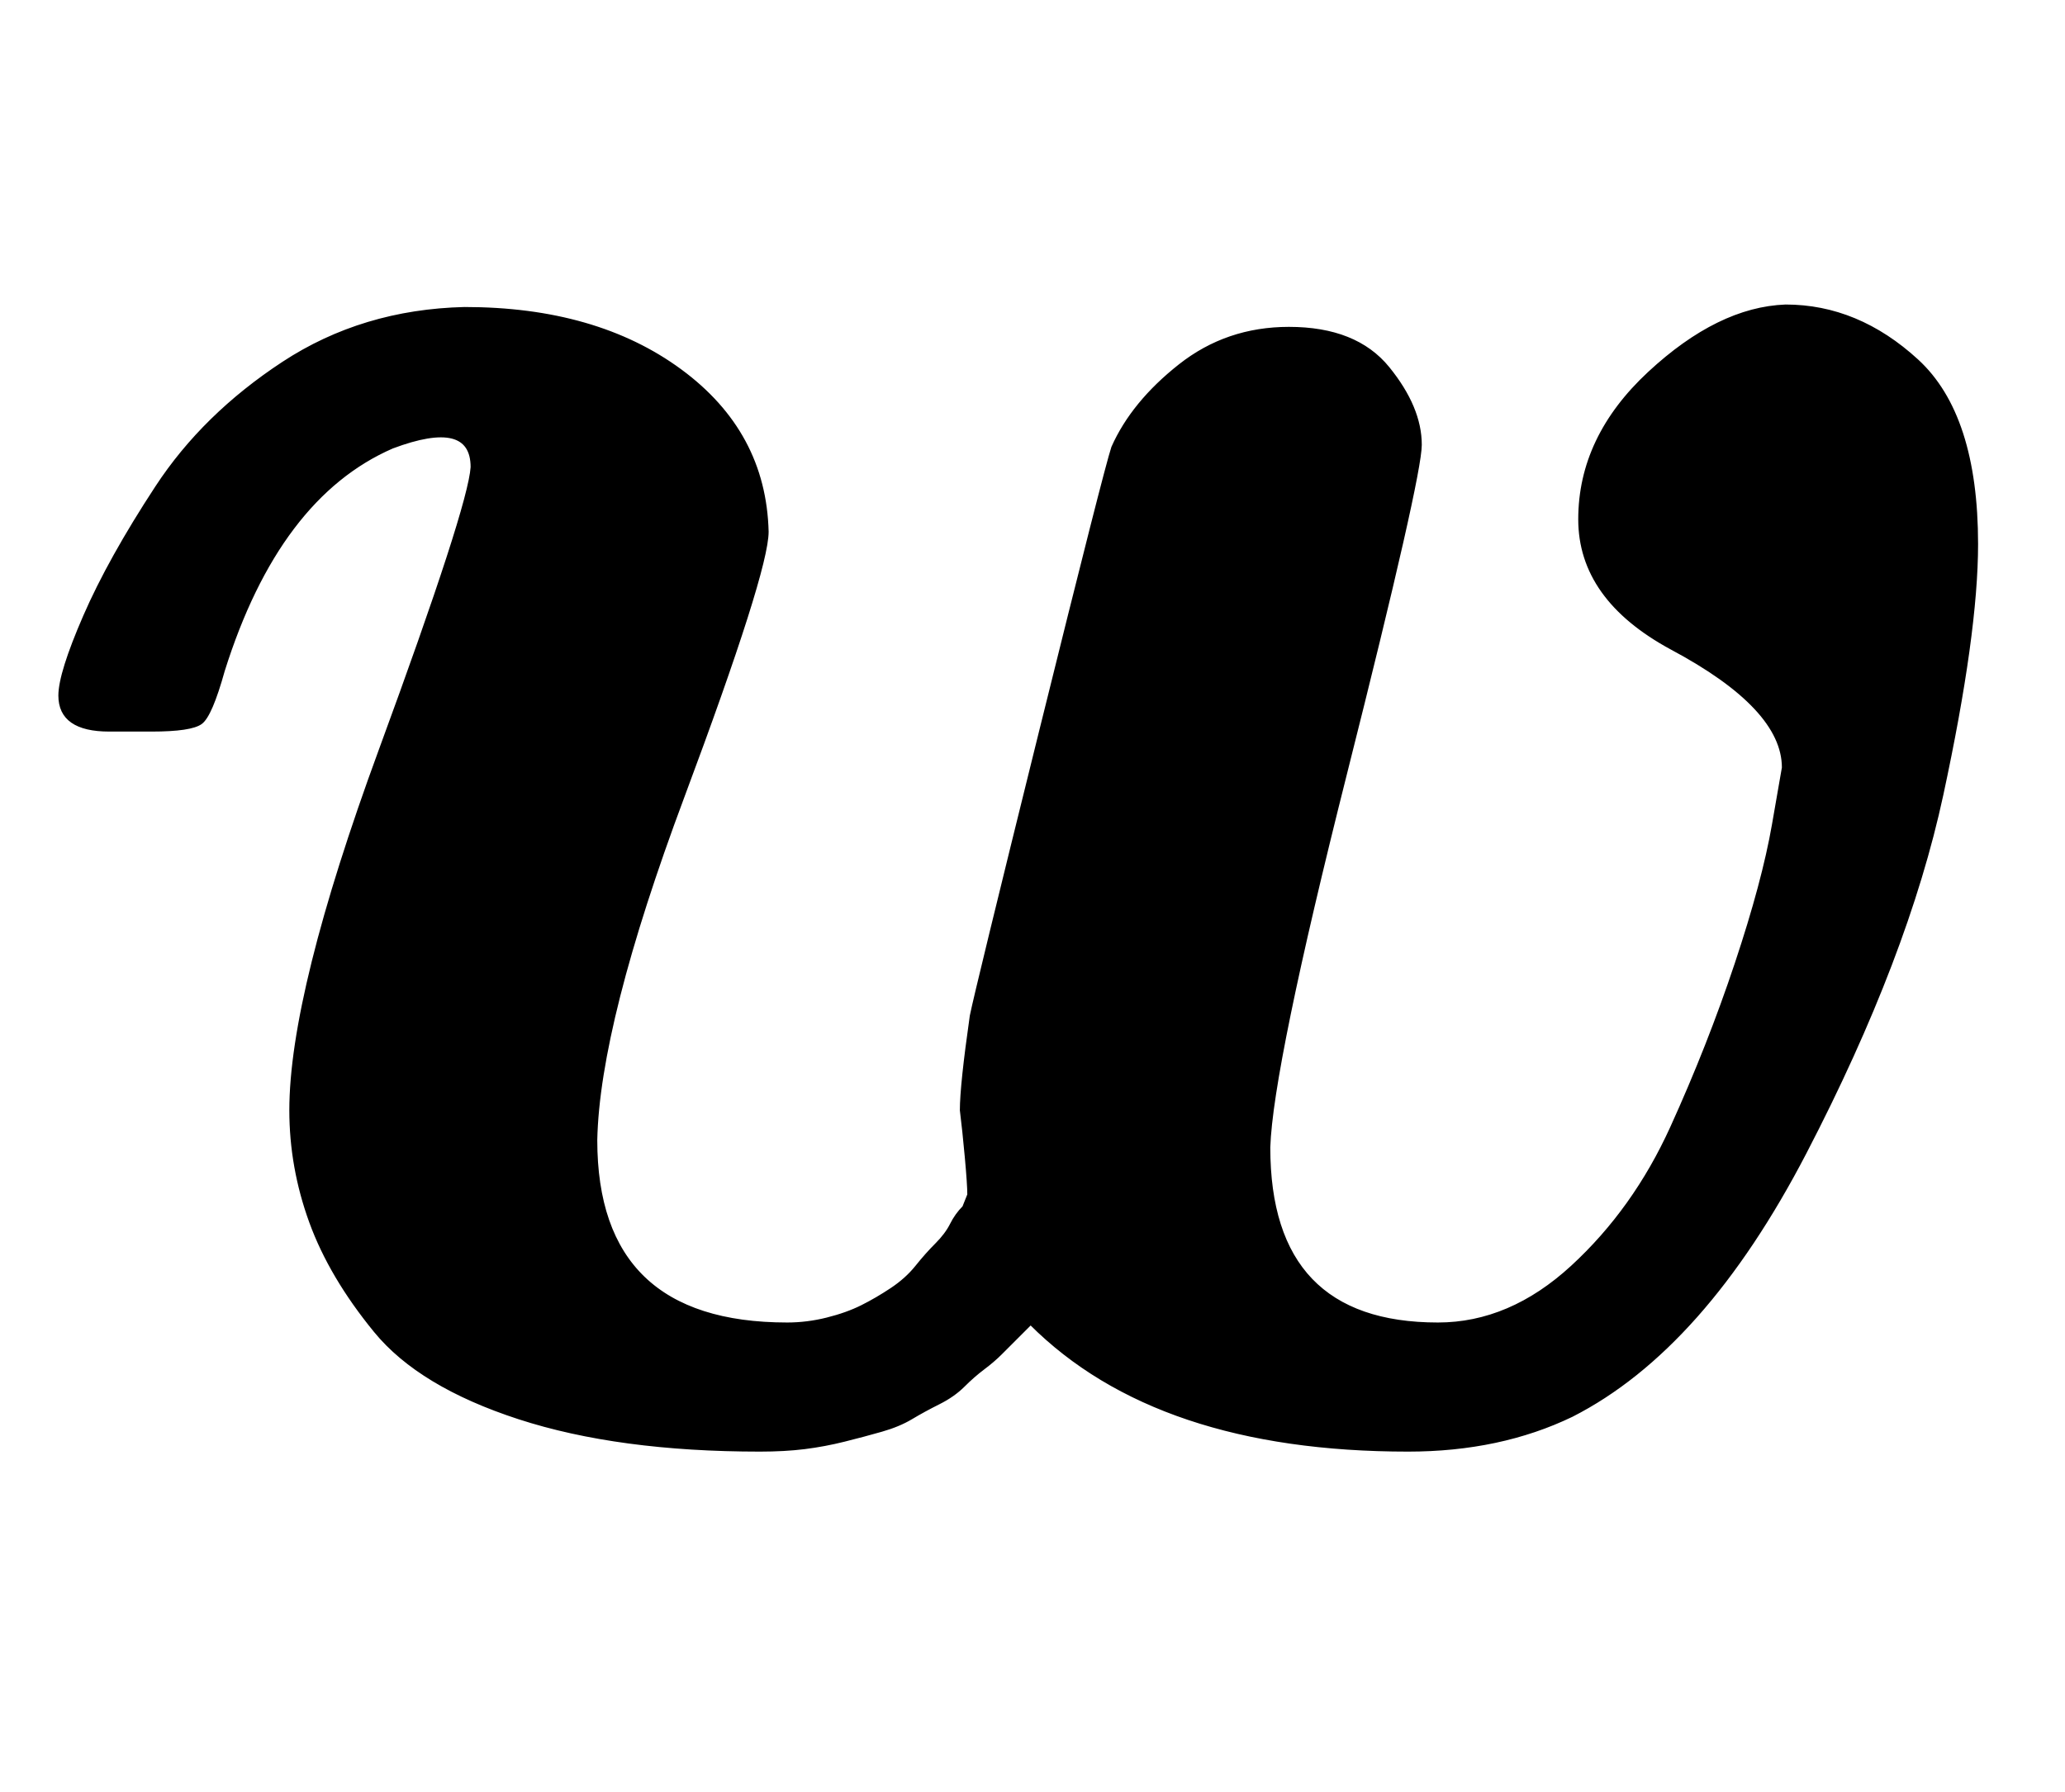
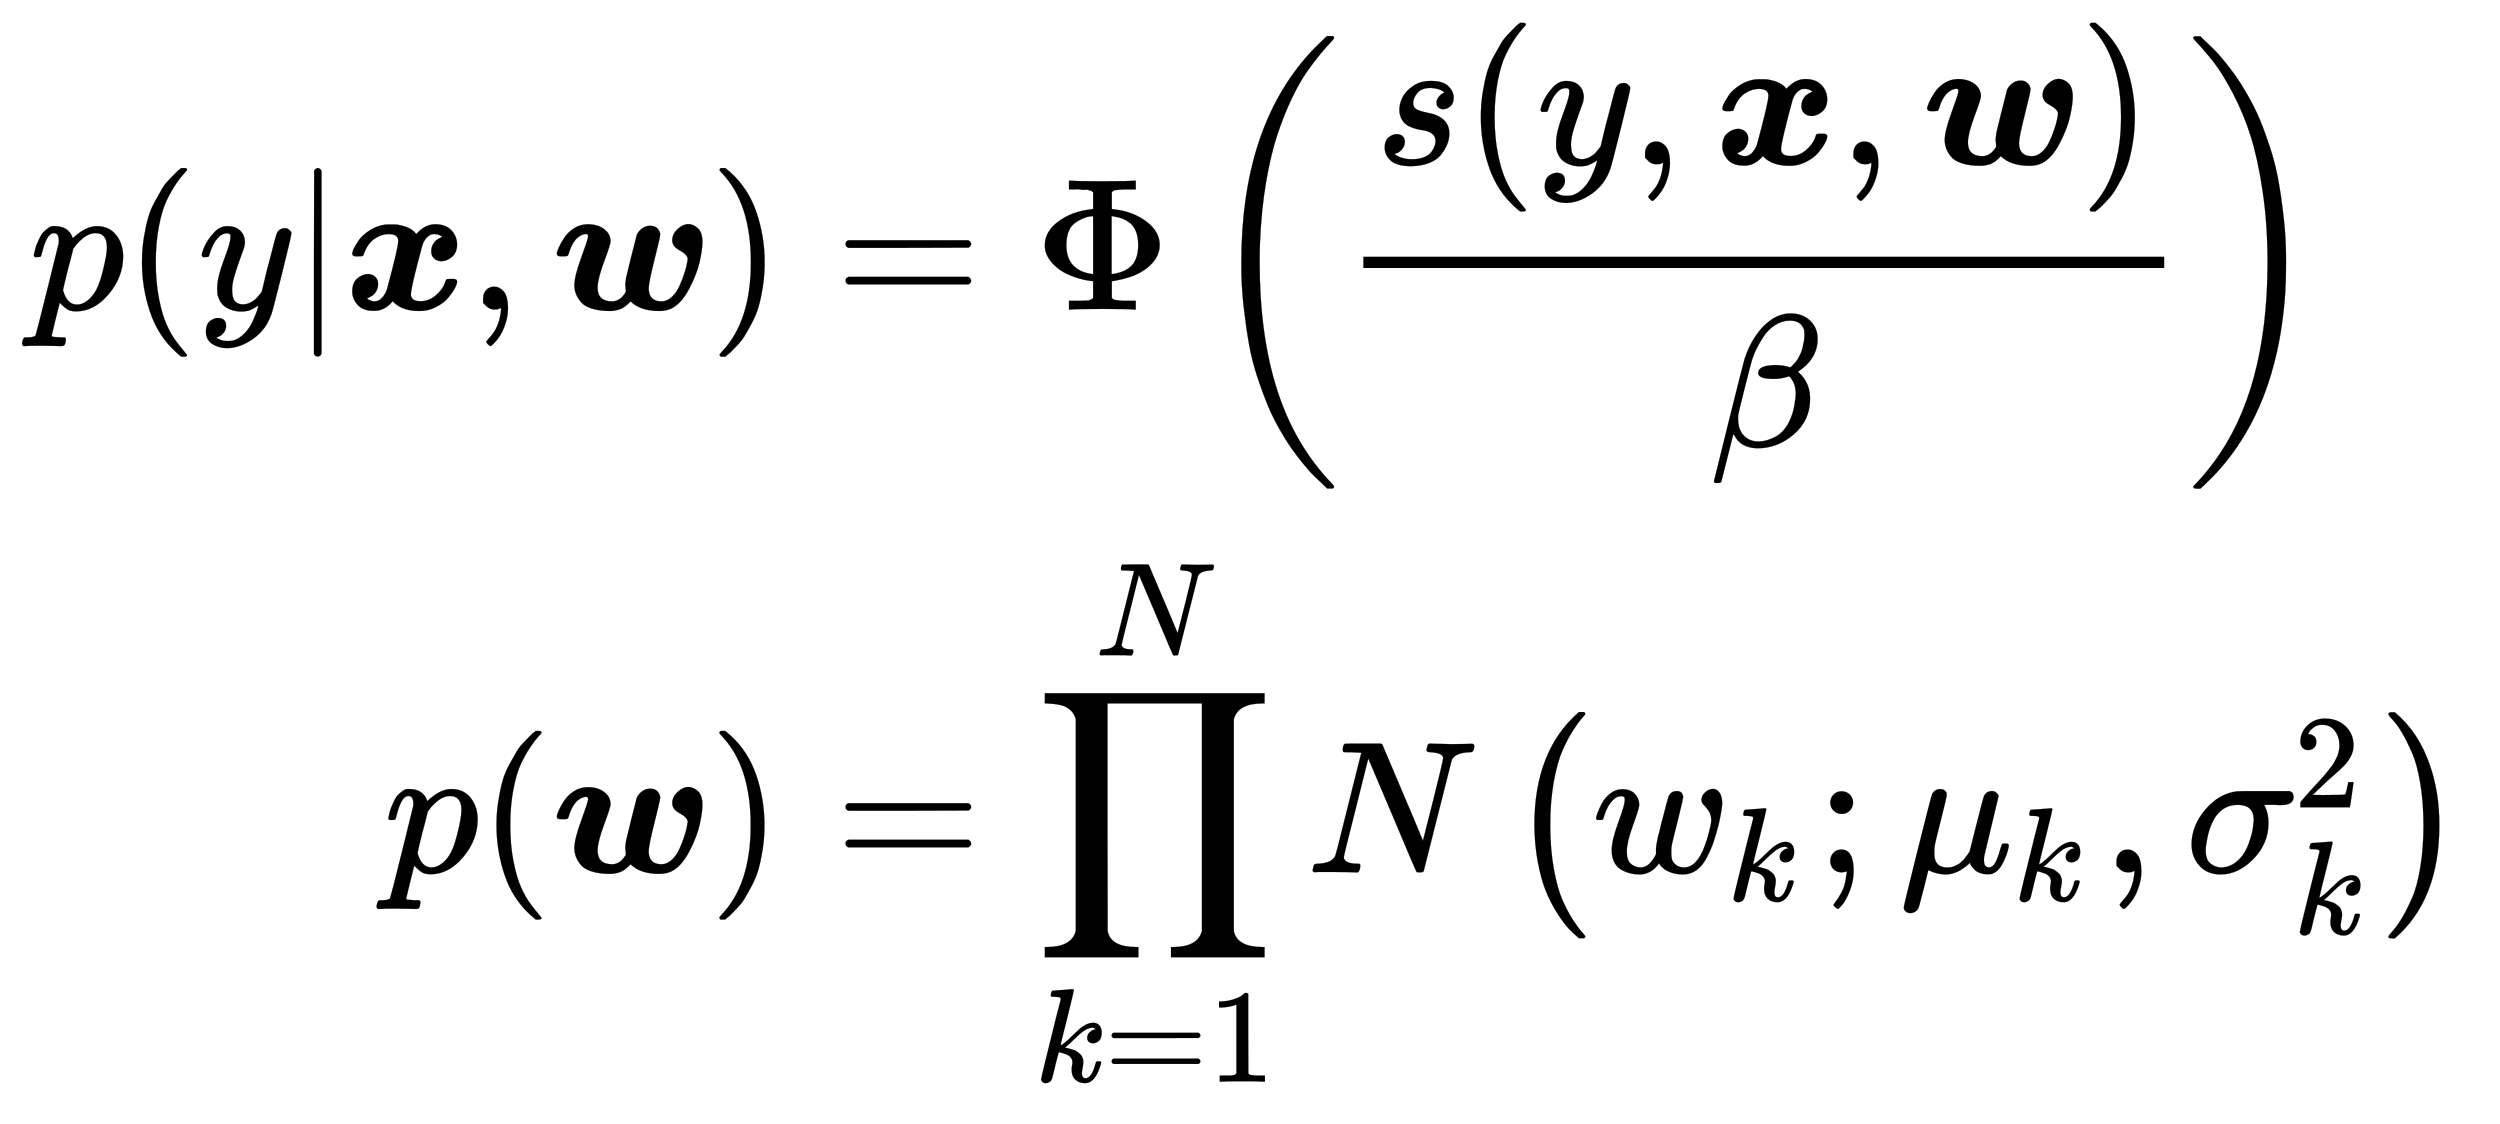
- <svg xmlns="http://www.w3.org/2000/svg" xmlns:xlink="http://www.w3.org/1999/xlink" width="1.931ex" height="1.676ex" style="vertical-align: -0.338ex;" viewBox="0 -576.1 831.5 721.6" role="img" focusable="false" aria-labelledby="MathJax-SVG-1-Title">
+ <svg xmlns="http://www.w3.org/2000/svg" xmlns:xlink="http://www.w3.org/1999/xlink" width="30.792ex" height="13.843ex" style="vertical-align: -6.338ex;" viewBox="0 -3231.2 13257.7 5960" role="img" focusable="false" aria-labelledby="MathJax-SVG-1-Title">
  <defs aria-hidden="true">
+     <path stroke-width="1" id="E1-MJMATHI-70" d="M23 287Q24 290 25 295T30 317T40 348T55 381T75 411T101 433T134 442Q209 442 230 378L240 387Q302 442 358 442Q423 442 460 395T497 281Q497 173 421 82T249 -10Q227 -10 210 -4Q199 1 187 11T168 28L161 36Q160 35 139 -51T118 -138Q118 -144 126 -145T163 -148H188Q194 -155 194 -157T191 -175Q188 -187 185 -190T172 -194Q170 -194 161 -194T127 -193T65 -192Q-5 -192 -24 -194H-32Q-39 -187 -39 -183Q-37 -156 -26 -148H-6Q28 -147 33 -136Q36 -130 94 103T155 350Q156 355 156 364Q156 405 131 405Q109 405 94 377T71 316T59 280Q57 278 43 278H29Q23 284 23 287ZM178 102Q200 26 252 26Q282 26 310 49T356 107Q374 141 392 215T411 325V331Q411 405 350 405Q339 405 328 402T306 393T286 380T269 365T254 350T243 336T235 326L232 322Q232 321 229 308T218 264T204 212Q178 106 178 102Z" />
+     <path stroke-width="1" id="E1-MJMAIN-28" d="M94 250Q94 319 104 381T127 488T164 576T202 643T244 695T277 729T302 750H315H319Q333 750 333 741Q333 738 316 720T275 667T226 581T184 443T167 250T184 58T225 -81T274 -167T316 -220T333 -241Q333 -250 318 -250H315H302L274 -226Q180 -141 137 -14T94 250Z" />
+     <path stroke-width="1" id="E1-MJMATHI-79" d="M21 287Q21 301 36 335T84 406T158 442Q199 442 224 419T250 355Q248 336 247 334Q247 331 231 288T198 191T182 105Q182 62 196 45T238 27Q261 27 281 38T312 61T339 94Q339 95 344 114T358 173T377 247Q415 397 419 404Q432 431 462 431Q475 431 483 424T494 412T496 403Q496 390 447 193T391 -23Q363 -106 294 -155T156 -205Q111 -205 77 -183T43 -117Q43 -95 50 -80T69 -58T89 -48T106 -45Q150 -45 150 -87Q150 -107 138 -122T115 -142T102 -147L99 -148Q101 -153 118 -160T152 -167H160Q177 -167 186 -165Q219 -156 247 -127T290 -65T313 -9T321 21L315 17Q309 13 296 6T270 -6Q250 -11 231 -11Q185 -11 150 11T104 82Q103 89 103 113Q103 170 138 262T173 379Q173 380 173 381Q173 390 173 393T169 400T158 404H154Q131 404 112 385T82 344T65 302T57 280Q55 278 41 278H27Q21 284 21 287Z" />
+     <path stroke-width="1" id="E1-MJMAIN-7C" d="M139 -249H137Q125 -249 119 -235V251L120 737Q130 750 139 750Q152 750 159 735V-235Q151 -249 141 -249H139Z" />
+     <path stroke-width="1" id="E1-MJMATHBI-78" d="M74 282H63Q43 282 43 296Q43 298 45 307T56 332T76 365T110 401T159 433Q200 451 233 451H236Q273 451 282 450Q358 437 382 400L392 410Q434 452 483 452Q538 452 568 421T599 346Q599 303 573 280T517 256Q494 256 478 270T462 308Q462 343 488 367Q501 377 520 385Q520 386 516 389T502 396T480 400T462 398Q429 383 415 341Q354 116 354 80T405 44Q449 44 485 74T535 142Q539 156 542 159T562 162H568H579Q599 162 599 148Q599 135 586 111T550 60T485 12T397 -8Q313 -8 266 35L258 44Q215 -7 161 -7H156Q99 -7 71 25T43 95Q43 143 70 165T125 188Q148 188 164 174T180 136Q180 101 154 77Q141 67 122 59Q124 54 136 49T161 43Q183 43 200 61T226 103Q287 328 287 364T236 400Q200 400 164 377T107 302Q103 288 100 285T80 282H74Z" />
+     <path stroke-width="1" id="E1-MJMAIN-2C" d="M78 35T78 60T94 103T137 121Q165 121 187 96T210 8Q210 -27 201 -60T180 -117T154 -158T130 -185T117 -194Q113 -194 104 -185T95 -172Q95 -168 106 -156T131 -126T157 -76T173 -3V9L172 8Q170 7 167 6T161 3T152 1T140 0Q113 0 96 17Z" />
    <path stroke-width="1" id="E1-MJMATHBI-77" d="M636 367Q636 400 664 426T719 453Q748 453 772 431T796 357Q796 321 782 256T727 112T633 6Q604 -8 567 -8Q466 -8 415 43Q414 42 410 38T403 31T396 25T388 18T378 11T367 5T355 0T340 -4T324 -7T306 -8Q249 -8 209 5T151 40T125 84T117 129Q117 176 153 274T190 388Q190 408 158 396Q112 376 90 306Q85 288 81 285T61 282H55H44Q24 282 24 296Q24 305 34 328T63 380T114 430T187 452Q240 452 274 427T309 362Q309 346 275 255T240 117Q240 43 317 43Q325 43 333 45T347 50T359 57T369 66T377 75T383 83T388 90L390 95Q390 99 389 110T387 129Q387 139 391 167Q393 177 419 282T448 396Q456 414 475 429T519 444Q546 444 559 428T572 397Q572 384 542 265T511 114Q511 43 579 43Q608 43 633 66T673 122T699 188T714 244L718 267Q718 291 673 315Q636 335 636 367Z" />
+     <path stroke-width="1" id="E1-MJMAIN-29" d="M60 749L64 750Q69 750 74 750H86L114 726Q208 641 251 514T294 250Q294 182 284 119T261 12T224 -76T186 -143T145 -194T113 -227T90 -246Q87 -249 86 -250H74Q66 -250 63 -250T58 -247T55 -238Q56 -237 66 -225Q221 -64 221 250T66 725Q56 737 55 738Q55 746 60 749Z" />
+     <path stroke-width="1" id="E1-MJMAIN-3D" d="M56 347Q56 360 70 367H707Q722 359 722 347Q722 336 708 328L390 327H72Q56 332 56 347ZM56 153Q56 168 72 173H708Q722 163 722 153Q722 140 707 133H70Q56 140 56 153Z" />
+     <path stroke-width="1" id="E1-MJMAIN-3A6" d="M312 622Q310 623 307 625T303 629T297 631T286 634T270 635T246 636T211 637H184V683H196Q220 680 361 680T526 683H538V637H511Q468 637 447 635T422 631T411 622V533L425 531Q525 519 595 466T665 342Q665 301 642 267T583 209T506 172T425 152L411 150V61Q417 55 421 53T447 48T511 46H538V0H526Q502 3 361 3T196 0H184V46H211Q231 46 245 46T270 47T286 48T297 51T303 54T307 57T312 61V150H310Q309 151 289 153T232 166T160 195Q149 201 136 210T103 238T69 284T56 342Q56 414 128 467T294 530Q309 532 310 533H312V622ZM170 342Q170 207 307 188H312V495H309Q301 495 282 491T231 469T186 423Q170 389 170 342ZM415 188Q487 199 519 236T551 342Q551 384 539 414T507 459T470 481T434 491T415 495H410V188H415Z" />
+     <path stroke-width="1" id="E1-MJMATHI-73" d="M131 289Q131 321 147 354T203 415T300 442Q362 442 390 415T419 355Q419 323 402 308T364 292Q351 292 340 300T328 326Q328 342 337 354T354 372T367 378Q368 378 368 379Q368 382 361 388T336 399T297 405Q249 405 227 379T204 326Q204 301 223 291T278 274T330 259Q396 230 396 163Q396 135 385 107T352 51T289 7T195 -10Q118 -10 86 19T53 87Q53 126 74 143T118 160Q133 160 146 151T160 120Q160 94 142 76T111 58Q109 57 108 57T107 55Q108 52 115 47T146 34T201 27Q237 27 263 38T301 66T318 97T323 122Q323 150 302 164T254 181T195 196T148 231Q131 256 131 289Z" />
+     <path stroke-width="1" id="E1-MJMATHI-3B2" d="M29 -194Q23 -188 23 -186Q23 -183 102 134T186 465Q208 533 243 584T309 658Q365 705 429 705H431Q493 705 533 667T573 570Q573 465 469 396L482 383Q533 332 533 252Q533 139 448 65T257 -10Q227 -10 203 -2T165 17T143 40T131 59T126 65L62 -188Q60 -194 42 -194H29ZM353 431Q392 431 427 419L432 422Q436 426 439 429T449 439T461 453T472 471T484 495T493 524T501 560Q503 569 503 593Q503 611 502 616Q487 667 426 667Q384 667 347 643T286 582T247 514T224 455Q219 439 186 308T152 168Q151 163 151 147Q151 99 173 68Q204 26 260 26Q302 26 349 51T425 137Q441 171 449 214T457 279Q457 337 422 372Q380 358 347 358H337Q258 358 258 389Q258 396 261 403Q275 431 353 431Z" />
+     <path stroke-width="1" id="E1-MJSZ3-28" d="M701 -940Q701 -943 695 -949H664Q662 -947 636 -922T591 -879T537 -818T475 -737T412 -636T350 -511T295 -362T250 -186T221 17T209 251Q209 962 573 1361Q596 1386 616 1405T649 1437T664 1450H695Q701 1444 701 1441Q701 1436 681 1415T629 1356T557 1261T476 1118T400 927T340 675T308 359Q306 321 306 250Q306 -139 400 -430T690 -924Q701 -936 701 -940Z" />
+     <path stroke-width="1" id="E1-MJSZ3-29" d="M34 1438Q34 1446 37 1448T50 1450H56H71Q73 1448 99 1423T144 1380T198 1319T260 1238T323 1137T385 1013T440 864T485 688T514 485T526 251Q526 134 519 53Q472 -519 162 -860Q139 -885 119 -904T86 -936T71 -949H56Q43 -949 39 -947T34 -937Q88 -883 140 -813Q428 -430 428 251Q428 453 402 628T338 922T245 1146T145 1309T46 1425Q44 1427 42 1429T39 1433T36 1436L34 1438Z" />
+     <path stroke-width="1" id="E1-MJSZ2-220F" d="M220 812Q220 813 218 819T214 829T208 840T199 853T185 866T166 878T140 887T107 893T66 896H56V950H1221V896H1211Q1080 896 1058 812V-311Q1076 -396 1211 -396H1221V-450H725V-396H735Q864 -396 888 -314Q889 -312 889 -311V896H388V292L389 -311Q405 -396 542 -396H552V-450H56V-396H66Q195 -396 219 -314Q220 -312 220 -311V812Z" />
+     <path stroke-width="1" id="E1-MJMATHI-6B" d="M121 647Q121 657 125 670T137 683Q138 683 209 688T282 694Q294 694 294 686Q294 679 244 477Q194 279 194 272Q213 282 223 291Q247 309 292 354T362 415Q402 442 438 442Q468 442 485 423T503 369Q503 344 496 327T477 302T456 291T438 288Q418 288 406 299T394 328Q394 353 410 369T442 390L458 393Q446 405 434 405H430Q398 402 367 380T294 316T228 255Q230 254 243 252T267 246T293 238T320 224T342 206T359 180T365 147Q365 130 360 106T354 66Q354 26 381 26Q429 26 459 145Q461 153 479 153H483Q499 153 499 144Q499 139 496 130Q455 -11 378 -11Q333 -11 305 15T277 90Q277 108 280 121T283 145Q283 167 269 183T234 206T200 217T182 220H180Q168 178 159 139T145 81T136 44T129 20T122 7T111 -2Q98 -11 83 -11Q66 -11 57 -1T48 16Q48 26 85 176T158 471L195 616Q196 629 188 632T149 637H144Q134 637 131 637T124 640T121 647Z" />
+     <path stroke-width="1" id="E1-MJMAIN-31" d="M213 578L200 573Q186 568 160 563T102 556H83V602H102Q149 604 189 617T245 641T273 663Q275 666 285 666Q294 666 302 660V361L303 61Q310 54 315 52T339 48T401 46H427V0H416Q395 3 257 3Q121 3 100 0H88V46H114Q136 46 152 46T177 47T193 50T201 52T207 57T213 61V578Z" />
+     <path stroke-width="1" id="E1-MJMATHI-4E" d="M234 637Q231 637 226 637Q201 637 196 638T191 649Q191 676 202 682Q204 683 299 683Q376 683 387 683T401 677Q612 181 616 168L670 381Q723 592 723 606Q723 633 659 637Q635 637 635 648Q635 650 637 660Q641 676 643 679T653 683Q656 683 684 682T767 680Q817 680 843 681T873 682Q888 682 888 672Q888 650 880 642Q878 637 858 637Q787 633 769 597L620 7Q618 0 599 0Q585 0 582 2Q579 5 453 305L326 604L261 344Q196 88 196 79Q201 46 268 46H278Q284 41 284 38T282 19Q278 6 272 0H259Q228 2 151 2Q123 2 100 2T63 2T46 1Q31 1 31 10Q31 14 34 26T39 40Q41 46 62 46Q130 49 150 85Q154 91 221 362L289 634Q287 635 234 637Z" />
+     <path stroke-width="1" id="E1-MJMATHI-77" d="M580 385Q580 406 599 424T641 443Q659 443 674 425T690 368Q690 339 671 253Q656 197 644 161T609 80T554 12T482 -11Q438 -11 404 5T355 48Q354 47 352 44Q311 -11 252 -11Q226 -11 202 -5T155 14T118 53T104 116Q104 170 138 262T173 379Q173 380 173 381Q173 390 173 393T169 400T158 404H154Q131 404 112 385T82 344T65 302T57 280Q55 278 41 278H27Q21 284 21 287Q21 293 29 315T52 366T96 418T161 441Q204 441 227 416T250 358Q250 340 217 250T184 111Q184 65 205 46T258 26Q301 26 334 87L339 96V119Q339 122 339 128T340 136T341 143T342 152T345 165T348 182T354 206T362 238T373 281Q402 395 406 404Q419 431 449 431Q468 431 475 421T483 402Q483 389 454 274T422 142Q420 131 420 107V100Q420 85 423 71T442 42T487 26Q558 26 600 148Q609 171 620 213T632 273Q632 306 619 325T593 357T580 385Z" />
+     <path stroke-width="1" id="E1-MJMAIN-3B" d="M78 370Q78 394 95 412T138 430Q162 430 180 414T199 371Q199 346 182 328T139 310T96 327T78 370ZM78 60Q78 85 94 103T137 121Q202 121 202 8Q202 -44 183 -94T144 -169T118 -194Q115 -194 106 -186T95 -174Q94 -171 107 -155T137 -107T160 -38Q161 -32 162 -22T165 -4T165 4Q165 5 161 4T142 0Q110 0 94 18T78 60Z" />
+     <path stroke-width="1" id="E1-MJMATHI-3BC" d="M58 -216Q44 -216 34 -208T23 -186Q23 -176 96 116T173 414Q186 442 219 442Q231 441 239 435T249 423T251 413Q251 401 220 279T187 142Q185 131 185 107V99Q185 26 252 26Q261 26 270 27T287 31T302 38T315 45T327 55T338 65T348 77T356 88T365 100L372 110L408 253Q444 395 448 404Q461 431 491 431Q504 431 512 424T523 412T525 402L449 84Q448 79 448 68Q448 43 455 35T476 26Q485 27 496 35Q517 55 537 131Q543 151 547 152Q549 153 557 153H561Q580 153 580 144Q580 138 575 117T555 63T523 13Q510 0 491 -8Q483 -10 467 -10Q446 -10 429 -4T402 11T385 29T376 44T374 51L368 45Q362 39 350 30T324 12T288 -4T246 -11Q199 -11 153 12L129 -85Q108 -167 104 -180T92 -202Q76 -216 58 -216Z" />
+     <path stroke-width="1" id="E1-MJMATHI-3C3" d="M184 -11Q116 -11 74 34T31 147Q31 247 104 333T274 430Q275 431 414 431H552Q553 430 555 429T559 427T562 425T565 422T567 420T569 416T570 412T571 407T572 401Q572 357 507 357Q500 357 490 357T476 358H416L421 348Q439 310 439 263Q439 153 359 71T184 -11ZM361 278Q361 358 276 358Q152 358 115 184Q114 180 114 178Q106 141 106 117Q106 67 131 47T188 26Q242 26 287 73Q316 103 334 153T356 233T361 278Z" />
+     <path stroke-width="1" id="E1-MJMAIN-32" d="M109 429Q82 429 66 447T50 491Q50 562 103 614T235 666Q326 666 387 610T449 465Q449 422 429 383T381 315T301 241Q265 210 201 149L142 93L218 92Q375 92 385 97Q392 99 409 186V189H449V186Q448 183 436 95T421 3V0H50V19V31Q50 38 56 46T86 81Q115 113 136 137Q145 147 170 174T204 211T233 244T261 278T284 308T305 340T320 369T333 401T340 431T343 464Q343 527 309 573T212 619Q179 619 154 602T119 569T109 550Q109 549 114 549Q132 549 151 535T170 489Q170 464 154 447T109 429Z" />
+     <path stroke-width="1" id="E1-MJSZ1-28" d="M152 251Q152 646 388 850H416Q422 844 422 841Q422 837 403 816T357 753T302 649T255 482T236 250Q236 124 255 19T301 -147T356 -251T403 -315T422 -340Q422 -343 416 -349H388Q359 -325 332 -296T271 -213T212 -97T170 56T152 251Z" />
+     <path stroke-width="1" id="E1-MJSZ1-29" d="M305 251Q305 -145 69 -349H56Q43 -349 39 -347T35 -338Q37 -333 60 -307T108 -239T160 -136T204 27T221 250T204 473T160 636T108 740T60 807T35 839Q35 850 50 850H56H69Q197 743 256 566Q305 425 305 251Z" />
  </defs>
  <g stroke="currentColor" fill="currentColor" stroke-width="0" transform="matrix(1 0 0 -1 0 0)" aria-hidden="true">
-     <use xlink:href="#E1-MJMATHBI-77" x="0" y="0" />
+     <g transform="translate(167,0)">
+       <g transform="translate(-11,0)">
+         <g transform="translate(0,1590)">
+           <use xlink:href="#E1-MJMATHI-70" x="0" y="0" />
+           <use xlink:href="#E1-MJMAIN-28" x="503" y="0" />
+           <use xlink:href="#E1-MJMATHI-79" x="893" y="0" />
+           <use xlink:href="#E1-MJMAIN-7C" x="1390" y="0" />
+           <use xlink:href="#E1-MJMATHBI-78" x="1669" y="0" />
+           <use xlink:href="#E1-MJMAIN-2C" x="2328" y="0" />
+           <use xlink:href="#E1-MJMATHBI-77" x="2773" y="0" />
+           <use xlink:href="#E1-MJMAIN-29" x="3605" y="0" />
+         </g>
+         <g transform="translate(1880,-1395)">
+           <use xlink:href="#E1-MJMATHI-70" x="0" y="0" />
+           <use xlink:href="#E1-MJMAIN-28" x="503" y="0" />
+           <use xlink:href="#E1-MJMATHBI-77" x="893" y="0" />
+           <use xlink:href="#E1-MJMAIN-29" x="1724" y="0" />
+         </g>
+       </g>
+       <g transform="translate(3984,0)">
+         <g transform="translate(0,1590)">
+           <use xlink:href="#E1-MJMAIN-3D" x="277" y="0" />
+           <use xlink:href="#E1-MJMAIN-3A6" x="1334" y="0" />
+           <g transform="translate(2223,0)">
+             <use xlink:href="#E1-MJSZ3-28" />
+             <g transform="translate(736,0)">
+               <g transform="translate(120,0)">
+                 <rect stroke="none" width="4247" height="60" x="0" y="220" />
+                 <g transform="translate(60,770)">
+                   <use xlink:href="#E1-MJMATHI-73" x="0" y="0" />
+                   <use xlink:href="#E1-MJMAIN-28" x="469" y="0" />
+                   <use xlink:href="#E1-MJMATHI-79" x="859" y="0" />
+                   <use xlink:href="#E1-MJMAIN-2C" x="1356" y="0" />
+                   <use xlink:href="#E1-MJMATHBI-78" x="1801" y="0" />
+                   <use xlink:href="#E1-MJMAIN-2C" x="2461" y="0" />
+                   <use xlink:href="#E1-MJMATHBI-77" x="2906" y="0" />
+                   <use xlink:href="#E1-MJMAIN-29" x="3737" y="0" />
+                 </g>
+                 <use xlink:href="#E1-MJMATHI-3B2" x="1836" y="-726" />
+               </g>
+             </g>
+             <use xlink:href="#E1-MJSZ3-29" x="5223" y="-1" />
+           </g>
+         </g>
+         <g transform="translate(0,-1395)">
+           <use xlink:href="#E1-MJMAIN-3D" x="277" y="0" />
+           <g transform="translate(1334,0)">
+             <use xlink:href="#E1-MJSZ2-220F" x="0" y="0" />
+             <g transform="translate(2,-1110)">
+               <use transform="scale(0.707)" xlink:href="#E1-MJMATHI-6B" x="0" y="0" />
+               <use transform="scale(0.707)" xlink:href="#E1-MJMAIN-3D" x="521" y="0" />
+               <use transform="scale(0.707)" xlink:href="#E1-MJMAIN-31" x="1300" y="0" />
+             </g>
+             <use transform="scale(0.707)" xlink:href="#E1-MJMATHI-4E" x="459" y="1627" />
+           </g>
+           <use xlink:href="#E1-MJMATHI-4E" x="2779" y="0" />
+           <g transform="translate(3834,0)">
+             <use xlink:href="#E1-MJSZ1-28" />
+             <g transform="translate(458,0)">
+               <use xlink:href="#E1-MJMATHI-77" x="0" y="0" />
+               <use transform="scale(0.707)" xlink:href="#E1-MJMATHI-6B" x="1013" y="-213" />
+             </g>
+             <use xlink:href="#E1-MJMAIN-3B" x="1643" y="0" />
+             <g transform="translate(2088,0)">
+               <use xlink:href="#E1-MJMATHI-3BC" x="0" y="0" />
+               <use transform="scale(0.707)" xlink:href="#E1-MJMATHI-6B" x="853" y="-213" />
+             </g>
+             <use xlink:href="#E1-MJMAIN-2C" x="3161" y="0" />
+             <g transform="translate(3606,0)">
+               <use xlink:href="#E1-MJMATHI-3C3" x="0" y="0" />
+               <use transform="scale(0.707)" xlink:href="#E1-MJMAIN-32" x="810" y="488" />
+               <use transform="scale(0.707)" xlink:href="#E1-MJMATHI-6B" x="808" y="-463" />
+             </g>
+             <use xlink:href="#E1-MJSZ1-29" x="4646" y="-1" />
+           </g>
+         </g>
+       </g>
+     </g>
  </g>
</svg>
